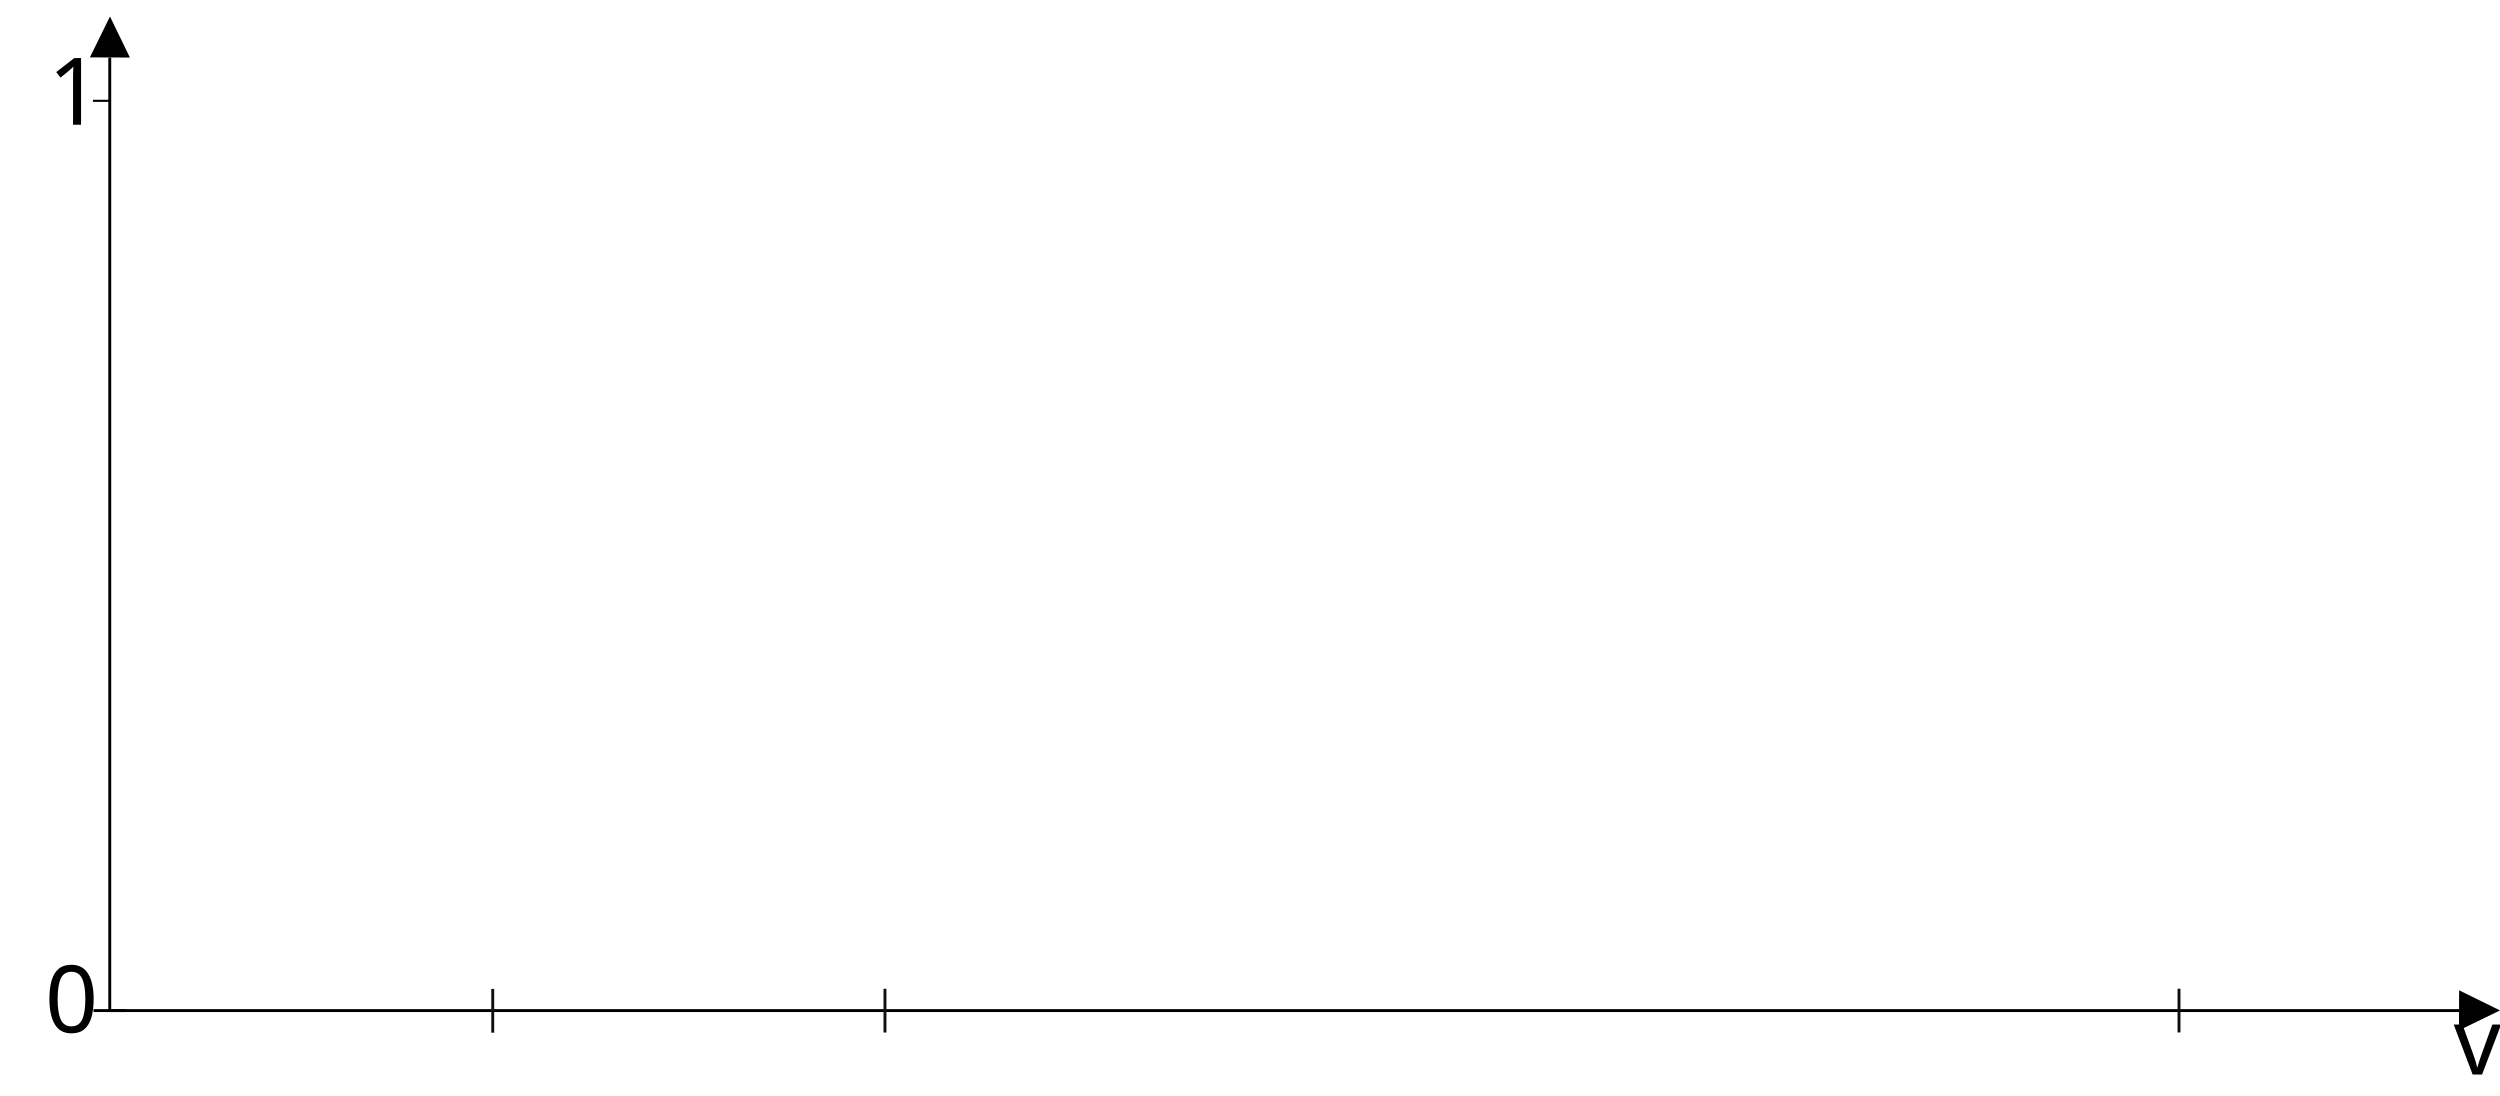
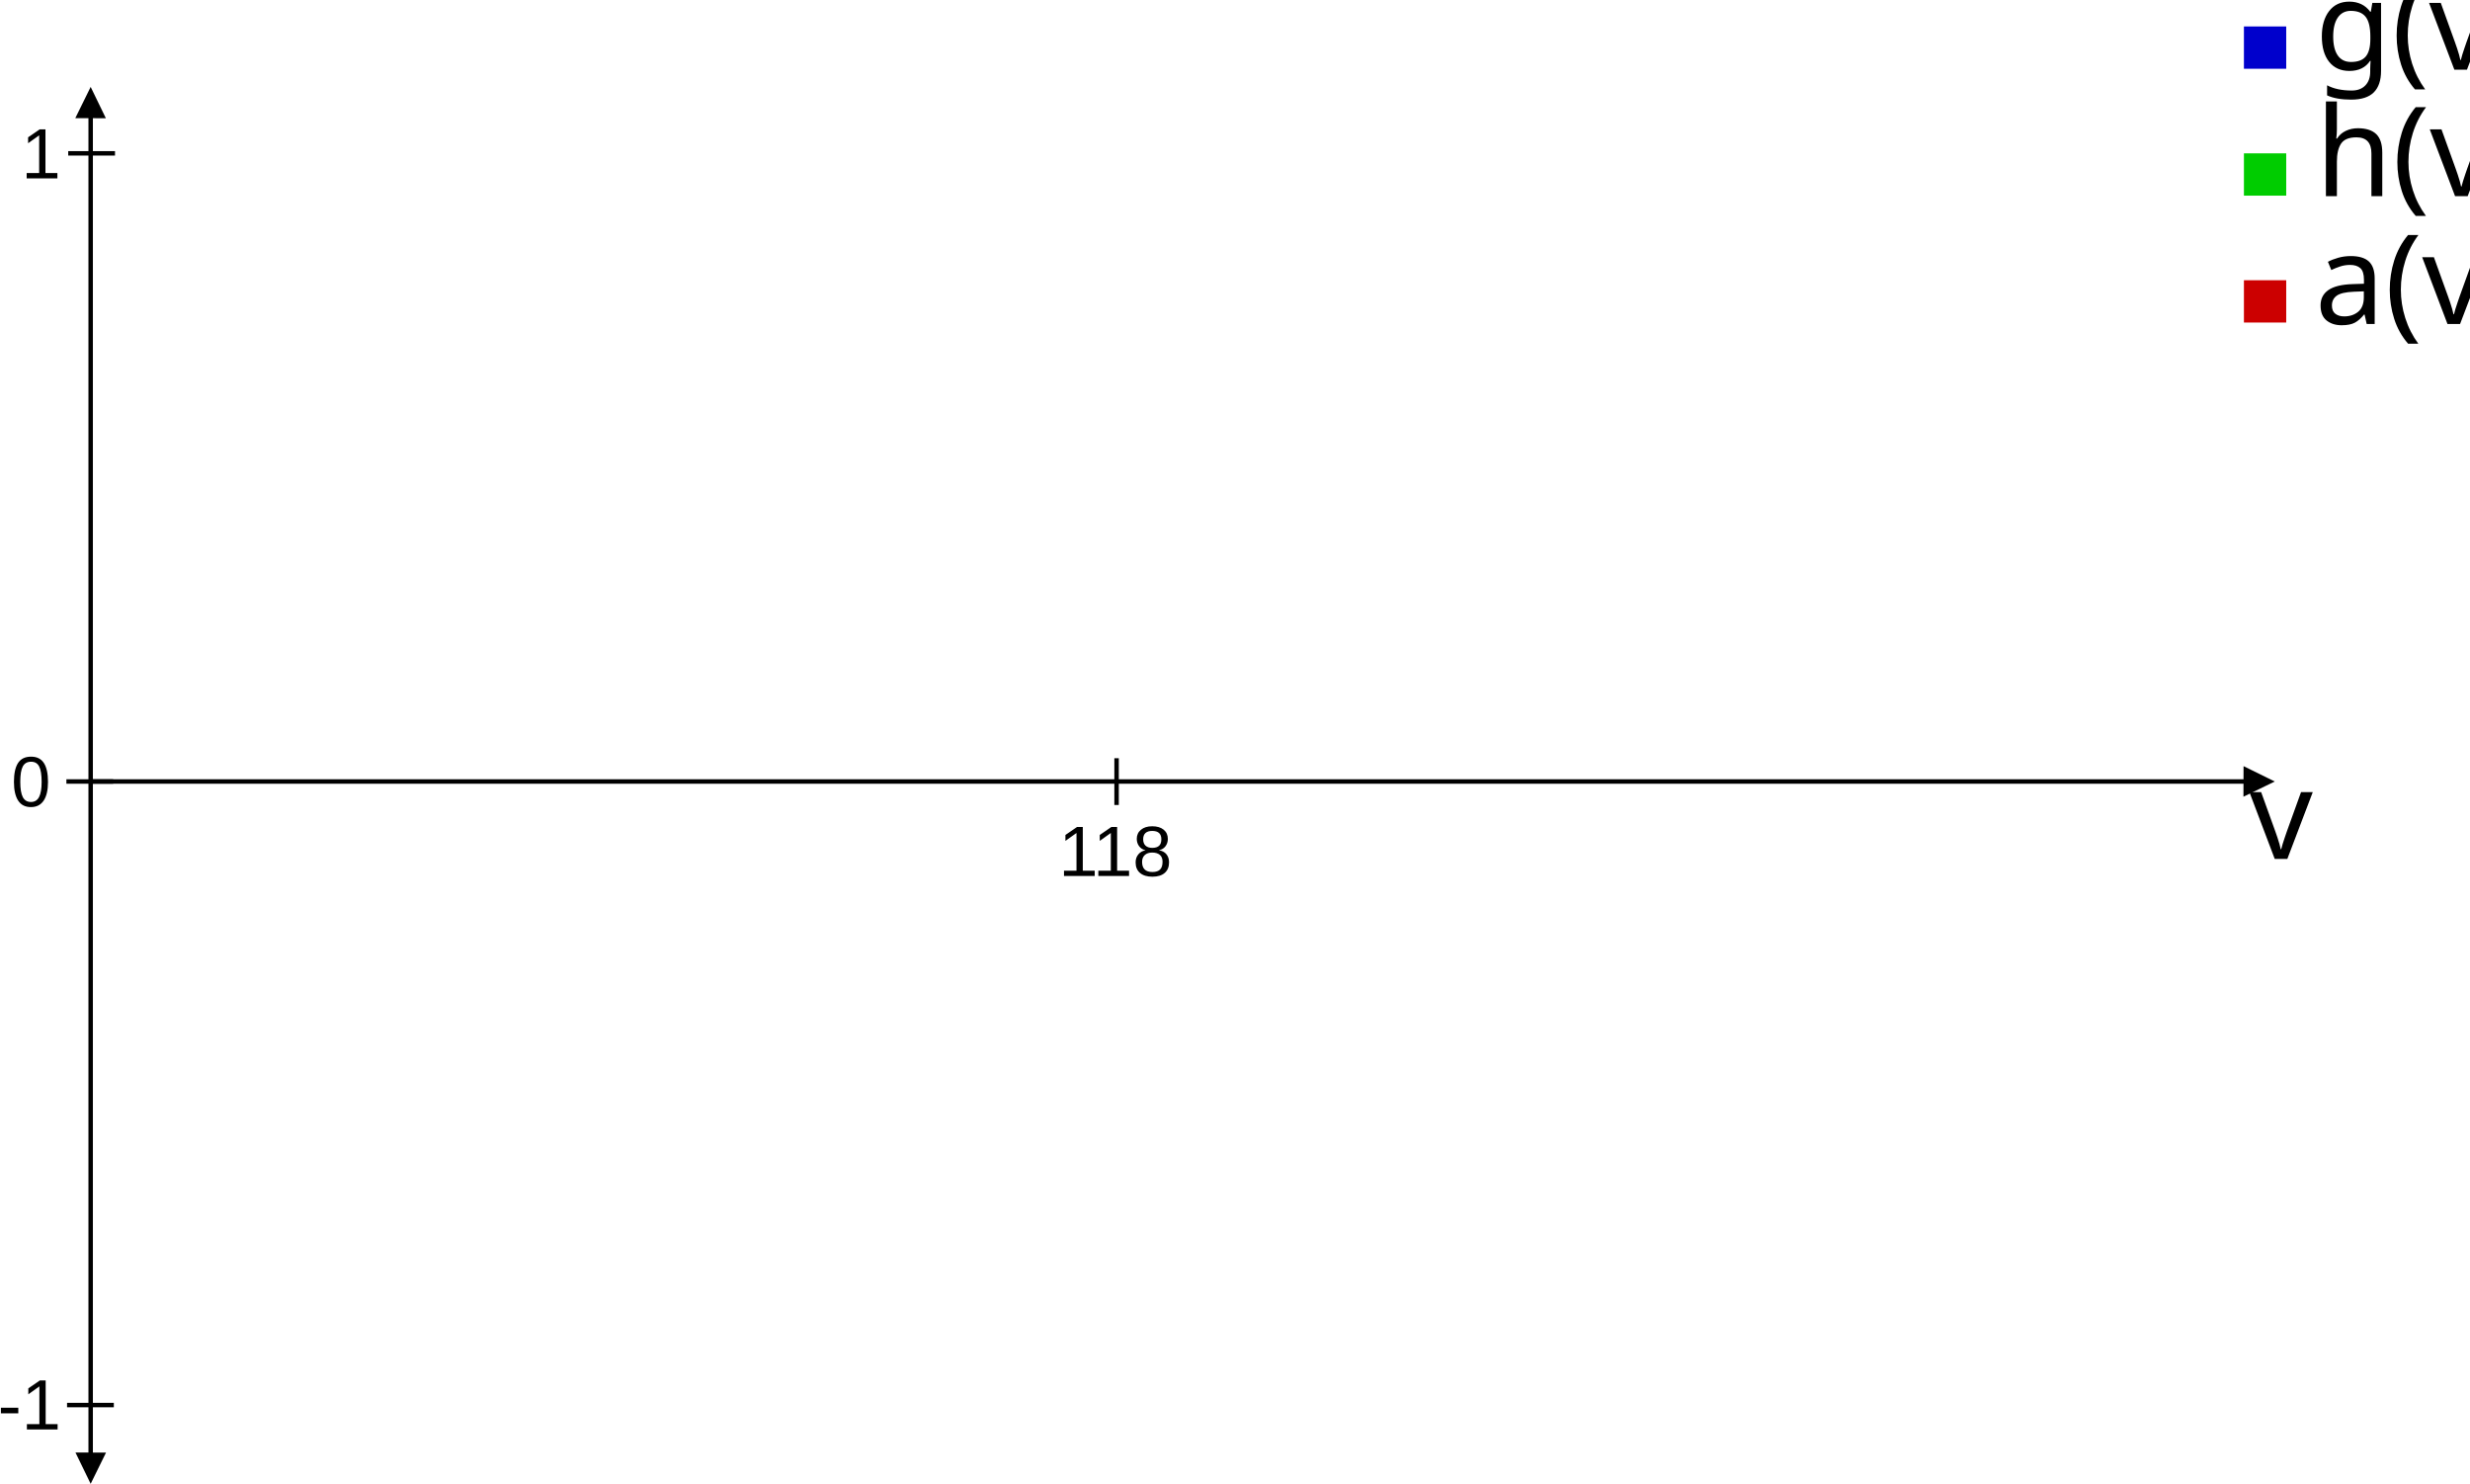
- <svg xmlns="http://www.w3.org/2000/svg" version="1.1" id="svg4485" xml:space="preserve" width="1143.172" height="500.895" viewBox="0 0 1143.172 500.895">
-   <defs id="defs4489" />
-   <g id="g4493" transform="matrix(1.333333,0,0,-1.333333,-3.3333332e-7,498.964)">
+ <svg xmlns="http://www.w3.org/2000/svg" version="1.1" id="svg4485" xml:space="preserve" width="1479.373" height="888.697" viewBox="0 0 1479.373 888.697">
+   <defs id="defs4489">
+     <clipPath id="cliprect0">
+       <rect x="76" y="29" width="1599" height="943" id="rect571" />
+     </clipPath>
+     <clipPath id="cliprect0-1">
+       <rect x="76" y="29" width="1599" height="943" id="rect571-3" />
+     </clipPath>
+     <clipPath clipPathUnits="userSpaceOnUse" id="clipPath6622">
+       <path d="M 256,0 V 5123 H 9851 V 0 Z" id="path6620" />
+     </clipPath>
+     <clipPath clipPathUnits="userSpaceOnUse" id="clipPath7306">
+       <path d="m 407.27,329.789 h 9593.98 v 5657.97 H 407.27 Z" id="path7304" />
+     </clipPath>
+   </defs>
+   <g id="g4493" transform="matrix(1.333333,0,0,-1.333333,4.113082,504.9138)">
    <g id="g4495" transform="scale(0.1)">
-       <path d="M 376.41,3544.89 V 276.41 h 8056.72" style="fill:none;stroke:#000000;stroke-width:10;stroke-linecap:butt;stroke-linejoin:miter;stroke-miterlimit:4;stroke-dasharray:none;stroke-opacity:1" id="path4497" />
-       <path d="m 445.469,3544.93 -137.27,0.46 68.992,140.24 z" style="fill:#000000;fill-opacity:1;fill-rule:nonzero;stroke:none" id="path4507" />
-       <path d="M 318.711,3396.45 H 376.41" style="fill:none;stroke:#000000;stroke-width:7.198;stroke-linecap:butt;stroke-linejoin:miter;stroke-miterlimit:4;stroke-dasharray:none;stroke-opacity:1" id="path4515" />
-       <path d="m 8433.13,208.68 0.46,137.261 140.2,-68.98 z" style="fill:#000000;fill-opacity:1;fill-rule:nonzero;stroke:none" id="path4517" />
-       <path d="M 320.82,276.449 H 432.148" style="fill:none;stroke:#000000;stroke-width:10;stroke-linecap:butt;stroke-linejoin:miter;stroke-miterlimit:4;stroke-dasharray:none;stroke-opacity:1" id="path4525" />
-       <path d="m 3030.031,201.169 h 10 v 150 h -10 z" style="fill:#100f0d;fill-opacity:1;fill-rule:nonzero;stroke:none" id="path4531" />
-       <path d="m 1684.872,200.62 h 10 v 150 h -10 z" style="fill:#100f0d;fill-opacity:1;fill-rule:nonzero;stroke:none" id="path4539" />
-       <path d="m 7467.944,201.374 h 10 v 150 h -10 z" style="fill:#100f0d;fill-opacity:1;fill-rule:nonzero;stroke:none" id="path4549" />
-       <text xml:space="preserve" style="font-style:normal;font-variant:normal;font-weight:normal;font-stretch:normal;font-size:320px;line-height:1.25;font-family:Vijaya;-inkscape-font-specification:'Vijaya, Normal';font-variant-ligatures:normal;font-variant-caps:normal;font-variant-numeric:normal;font-feature-settings:normal;text-align:start;letter-spacing:0px;word-spacing:0px;writing-mode:lr-tb;text-anchor:start;fill:#000000;fill-opacity:1;stroke:none;stroke-width:7.5" x="164.402" y="-3314.563" id="text6463" transform="scale(1,-1)">
-         <tspan id="tspan6461" x="164.402" y="-3314.563" style="stroke-width:7.5">1</tspan>
+       <path d="M 477.528,276.41 H 267.426" style="fill:none;stroke:#000000;stroke-width:20;stroke-linecap:butt;stroke-linejoin:miter;stroke-miterlimit:4;stroke-dasharray:none;stroke-opacity:1" id="path4525-1-0-2" />
+       <path style="fill:none;stroke:#000000;stroke-width:20;stroke-linecap:butt;stroke-linejoin:miter;stroke-miterlimit:4;stroke-dasharray:none;stroke-opacity:1" d="M 10052.855,276.41 H 376.41" id="path5658-2" />
+       <path d="m 444.688,3255.75 -137.27,0.46 68.992,140.24 z" style="fill:#000000;fill-opacity:1;fill-rule:nonzero;stroke:none" id="path4507" />
+       <path d="m 10046.761,208.129 0.46,137.261 140.2,-68.98 z" style="fill:#000000;fill-opacity:1;fill-rule:nonzero;stroke:none" id="path4517" />
+       <text xml:space="preserve" style="font-style:normal;font-variant:normal;font-weight:normal;font-stretch:normal;font-size:320px;line-height:1.25;font-family:Arial;-inkscape-font-specification:'Arial, Normal';font-variant-ligatures:normal;font-variant-caps:normal;font-variant-numeric:normal;font-feature-settings:normal;text-align:start;letter-spacing:0px;word-spacing:0px;writing-mode:lr-tb;text-anchor:start;fill:#000000;fill-opacity:1;stroke:none;stroke-width:7.5" x="19.297" y="-164.563" id="text6467" transform="scale(1,-1)">
+         <tspan id="tspan6465" x="19.297" y="-164.563" style="font-style:normal;font-variant:normal;font-weight:normal;font-stretch:normal;font-size:320px;font-family:Arial;-inkscape-font-specification:'Arial, Normal';font-variant-ligatures:normal;font-variant-caps:normal;font-variant-numeric:normal;font-feature-settings:normal;text-align:start;writing-mode:lr-tb;text-anchor:start;stroke-width:7.5">0</tspan>
      </text>
-       <text xml:space="preserve" style="font-style:normal;font-variant:normal;font-weight:normal;font-stretch:normal;font-size:320px;line-height:1.25;font-family:Vijaya;-inkscape-font-specification:'Vijaya, Normal';font-variant-ligatures:normal;font-variant-caps:normal;font-variant-numeric:normal;font-feature-settings:normal;text-align:start;letter-spacing:0px;word-spacing:0px;writing-mode:lr-tb;text-anchor:start;fill:#000000;fill-opacity:1;stroke:none;stroke-width:7.5" x="153.796" y="-201.525" id="text6467" transform="scale(1,-1)">
-         <tspan id="tspan6465" x="153.796" y="-201.525" style="stroke-width:7.5">0</tspan>
+       <text xml:space="preserve" style="font-style:normal;font-variant:normal;font-weight:normal;font-stretch:normal;font-size:560px;line-height:1.25;font-family:Vijaya;-inkscape-font-specification:'Vijaya, Normal';font-variant-ligatures:normal;font-variant-caps:normal;font-variant-numeric:normal;font-feature-settings:normal;text-align:start;letter-spacing:0px;word-spacing:0px;writing-mode:lr-tb;text-anchor:start;fill:#000000;fill-opacity:1;stroke:none;stroke-width:7.5" x="10073.644" y="71.475" id="text6471" transform="scale(1,-1)">
+         <tspan id="tspan6469" x="10073.644" y="71.475" style="font-style:normal;font-variant:normal;font-weight:normal;font-stretch:normal;font-size:560px;font-family:Vijaya;-inkscape-font-specification:'Vijaya, Normal';font-variant-ligatures:normal;font-variant-caps:normal;font-variant-numeric:normal;font-feature-settings:normal;text-align:start;writing-mode:lr-tb;text-anchor:start;stroke-width:7.5">v</tspan>
      </text>
-       <text xml:space="preserve" style="font-style:normal;font-variant:normal;font-weight:normal;font-stretch:normal;font-size:320px;line-height:1.25;font-family:Vijaya;-inkscape-font-specification:'Vijaya, Normal';font-variant-ligatures:normal;font-variant-caps:normal;font-variant-numeric:normal;font-feature-settings:normal;text-align:start;letter-spacing:0px;word-spacing:0px;writing-mode:lr-tb;text-anchor:start;fill:#000000;fill-opacity:1;stroke:none;stroke-width:7.5" x="8415.013" y="-57.109" id="text6471" transform="scale(1,-1)">
-         <tspan id="tspan6469" x="8415.013" y="-57.109" style="stroke-width:7.5">v</tspan>
+       <path style="fill:none;stroke:#000000;stroke-width:20;stroke-linecap:butt;stroke-linejoin:miter;stroke-miterlimit:4;stroke-dasharray:none;stroke-opacity:1" d="m 376.41,3267.472 v -6017.167" id="path5658" />
+       <path d="m 308.132,-2737.67 137.27,-0.46 -68.992,-140.24 z" style="fill:#000000;fill-opacity:1;fill-rule:nonzero;stroke:none;stroke-width:1" id="path4507-0" />
+       <text xml:space="preserve" style="font-style:normal;font-variant:normal;font-weight:normal;font-stretch:normal;font-size:320px;line-height:1.25;font-family:Arial;-inkscape-font-specification:'Arial, Normal';font-variant-ligatures:normal;font-variant-caps:normal;font-variant-numeric:normal;font-feature-settings:normal;text-align:start;letter-spacing:0px;word-spacing:0px;writing-mode:lr-tb;text-anchor:start;fill:#000000;fill-opacity:1;stroke:none;stroke-width:7.5" x="-41.004" y="2634.111" id="text6463-6" transform="scale(1,-1)">
+         <tspan id="tspan6461-6" x="-41.004" y="2634.111" style="font-style:normal;font-variant:normal;font-weight:normal;font-stretch:normal;font-size:320px;font-family:Arial;-inkscape-font-specification:'Arial, Normal';font-variant-ligatures:normal;font-variant-caps:normal;font-variant-numeric:normal;font-feature-settings:normal;text-align:start;writing-mode:lr-tb;text-anchor:start;stroke-width:7.5">-1</tspan>
      </text>
+       <path d="m 10048.9,2338.015 h 190 v 190 h -190 z" style="fill:#cc0000;fill-opacity:1;fill-rule:nonzero;stroke:none;stroke-width:1" id="path5774-9" />
+       <path d="m 10048.9,2908.015 h 190 v 190 h -190 z" style="fill:#00cc00;fill-opacity:1;fill-rule:nonzero;stroke:none;stroke-width:1" id="path5774-2" />
+       <text xml:space="preserve" style="font-style:normal;font-variant:normal;font-weight:normal;font-stretch:normal;font-size:560px;line-height:1.25;font-family:Vijaya;-inkscape-font-specification:'Vijaya, Normal';font-variant-ligatures:normal;font-variant-caps:normal;font-variant-numeric:normal;font-feature-settings:normal;text-align:start;letter-spacing:0px;word-spacing:0px;writing-mode:lr-tb;text-anchor:start;fill:#000000;fill-opacity:1;stroke:none;stroke-width:7.5" x="10368.149" y="-3473.768" id="text6422" transform="scale(1,-1)">
+         <tspan id="tspan6420" x="10368.149" y="-3473.768" style="font-style:normal;font-variant:normal;font-weight:normal;font-stretch:normal;font-size:560px;font-family:Vijaya;-inkscape-font-specification:'Vijaya, Normal';font-variant-ligatures:normal;font-variant-caps:normal;font-variant-numeric:normal;font-feature-settings:normal;text-align:start;writing-mode:lr-tb;text-anchor:start;stroke-width:7.5">g(v)</tspan>
+       </text>
+       <text xml:space="preserve" style="font-style:normal;font-variant:normal;font-weight:normal;font-stretch:normal;font-size:560px;line-height:1.25;font-family:Vijaya;-inkscape-font-specification:'Vijaya, Normal';font-variant-ligatures:normal;font-variant-caps:normal;font-variant-numeric:normal;font-feature-settings:normal;text-align:start;letter-spacing:0px;word-spacing:0px;writing-mode:lr-tb;text-anchor:start;fill:#000000;fill-opacity:1;stroke:none;stroke-width:7.5" x="10369.647" y="-2905.606" id="text6426" transform="scale(1,-1)">
+         <tspan id="tspan6424" x="10369.647" y="-2905.606" style="font-style:normal;font-variant:normal;font-weight:normal;font-stretch:normal;font-size:560px;font-family:Vijaya;-inkscape-font-specification:'Vijaya, Normal';font-variant-ligatures:normal;font-variant-caps:normal;font-variant-numeric:normal;font-feature-settings:normal;text-align:start;writing-mode:lr-tb;text-anchor:start;stroke-width:7.5">h(v)</tspan>
+       </text>
+       <text xml:space="preserve" style="font-style:normal;font-variant:normal;font-weight:normal;font-stretch:normal;font-size:560px;line-height:1.25;font-family:Vijaya;-inkscape-font-specification:'Vijaya, Normal';font-variant-ligatures:normal;font-variant-caps:normal;font-variant-numeric:normal;font-feature-settings:normal;text-align:start;letter-spacing:0px;word-spacing:0px;writing-mode:lr-tb;text-anchor:start;fill:#000000;fill-opacity:1;stroke:none;stroke-width:7.5" x="10367.45" y="-2331.444" id="text6430" transform="scale(1,-1)">
+         <tspan id="tspan6428" x="10367.45" y="-2331.444" style="font-style:normal;font-variant:normal;font-weight:normal;font-stretch:normal;font-size:560px;font-family:Vijaya;-inkscape-font-specification:'Vijaya, Normal';font-variant-ligatures:normal;font-variant-caps:normal;font-variant-numeric:normal;font-feature-settings:normal;text-align:start;writing-mode:lr-tb;text-anchor:start;stroke-width:7.5">a(v)</tspan>
+       </text>
+       <text xml:space="preserve" style="font-style:normal;font-variant:normal;font-weight:normal;font-stretch:normal;font-size:320px;line-height:1.25;font-family:Arial;-inkscape-font-specification:'Arial, Normal';font-variant-ligatures:normal;font-variant-caps:normal;font-variant-numeric:normal;font-feature-settings:normal;text-align:start;letter-spacing:0px;word-spacing:0px;writing-mode:lr-tb;text-anchor:start;fill:#000000;fill-opacity:1;stroke:none;stroke-width:7.5" x="4724.296" y="148.114" id="text5688" transform="scale(1,-1)">
+         <tspan id="tspan5686" x="4724.296" y="148.114" style="font-style:normal;font-variant:normal;font-weight:normal;font-stretch:normal;font-size:320px;font-family:Arial;-inkscape-font-specification:'Arial, Normal';font-variant-ligatures:normal;font-variant-caps:normal;font-variant-numeric:normal;font-feature-settings:normal;text-align:start;writing-mode:lr-tb;text-anchor:start;stroke-width:7.5">118</tspan>
+       </text>
+       <path d="M 4984.818,380.975 V 170.873" style="fill:none;stroke:#000000;stroke-width:20;stroke-linecap:butt;stroke-linejoin:miter;stroke-miterlimit:4;stroke-dasharray:none;stroke-opacity:1" id="path4525-1" />
+       <path d="m 480.44,-2524.582 h -210.102" style="fill:none;stroke:#000000;stroke-width:20;stroke-linecap:butt;stroke-linejoin:miter;stroke-miterlimit:4;stroke-dasharray:none;stroke-opacity:1" id="path4525-1-0" />
+       <text xml:space="preserve" style="font-style:normal;font-variant:normal;font-weight:normal;font-stretch:normal;font-size:320px;line-height:1.25;font-family:Arial;-inkscape-font-specification:'Arial, Normal';font-variant-ligatures:normal;font-variant-caps:normal;font-variant-numeric:normal;font-feature-settings:normal;text-align:start;letter-spacing:0px;word-spacing:0px;writing-mode:lr-tb;text-anchor:start;fill:#000000;fill-opacity:1;stroke:none;stroke-width:7.5" x="64.604" y="-2985.674" id="text6463-6-2" transform="scale(1,-1)">
+         <tspan id="tspan6461-6-6" x="64.604" y="-2985.674" style="font-style:normal;font-variant:normal;font-weight:normal;font-stretch:normal;font-size:320px;font-family:Arial;-inkscape-font-specification:'Arial, Normal';font-variant-ligatures:normal;font-variant-caps:normal;font-variant-numeric:normal;font-feature-settings:normal;text-align:start;writing-mode:lr-tb;text-anchor:start;stroke-width:7.5">1</tspan>
+       </text>
+       <path d="m 485.736,3098.015 h -210.102" style="fill:none;stroke:#000000;stroke-width:20;stroke-linecap:butt;stroke-linejoin:miter;stroke-miterlimit:4;stroke-dasharray:none;stroke-opacity:1" id="path4525-1-0-3" />
+       <path d="m 10048.9,3478.015 h 190 v 190 h -190 z" style="fill:#0000cc;fill-opacity:1;fill-rule:nonzero;stroke:none;stroke-width:1" id="path5774-0-6" />
    </g>
  </g>
</svg>
